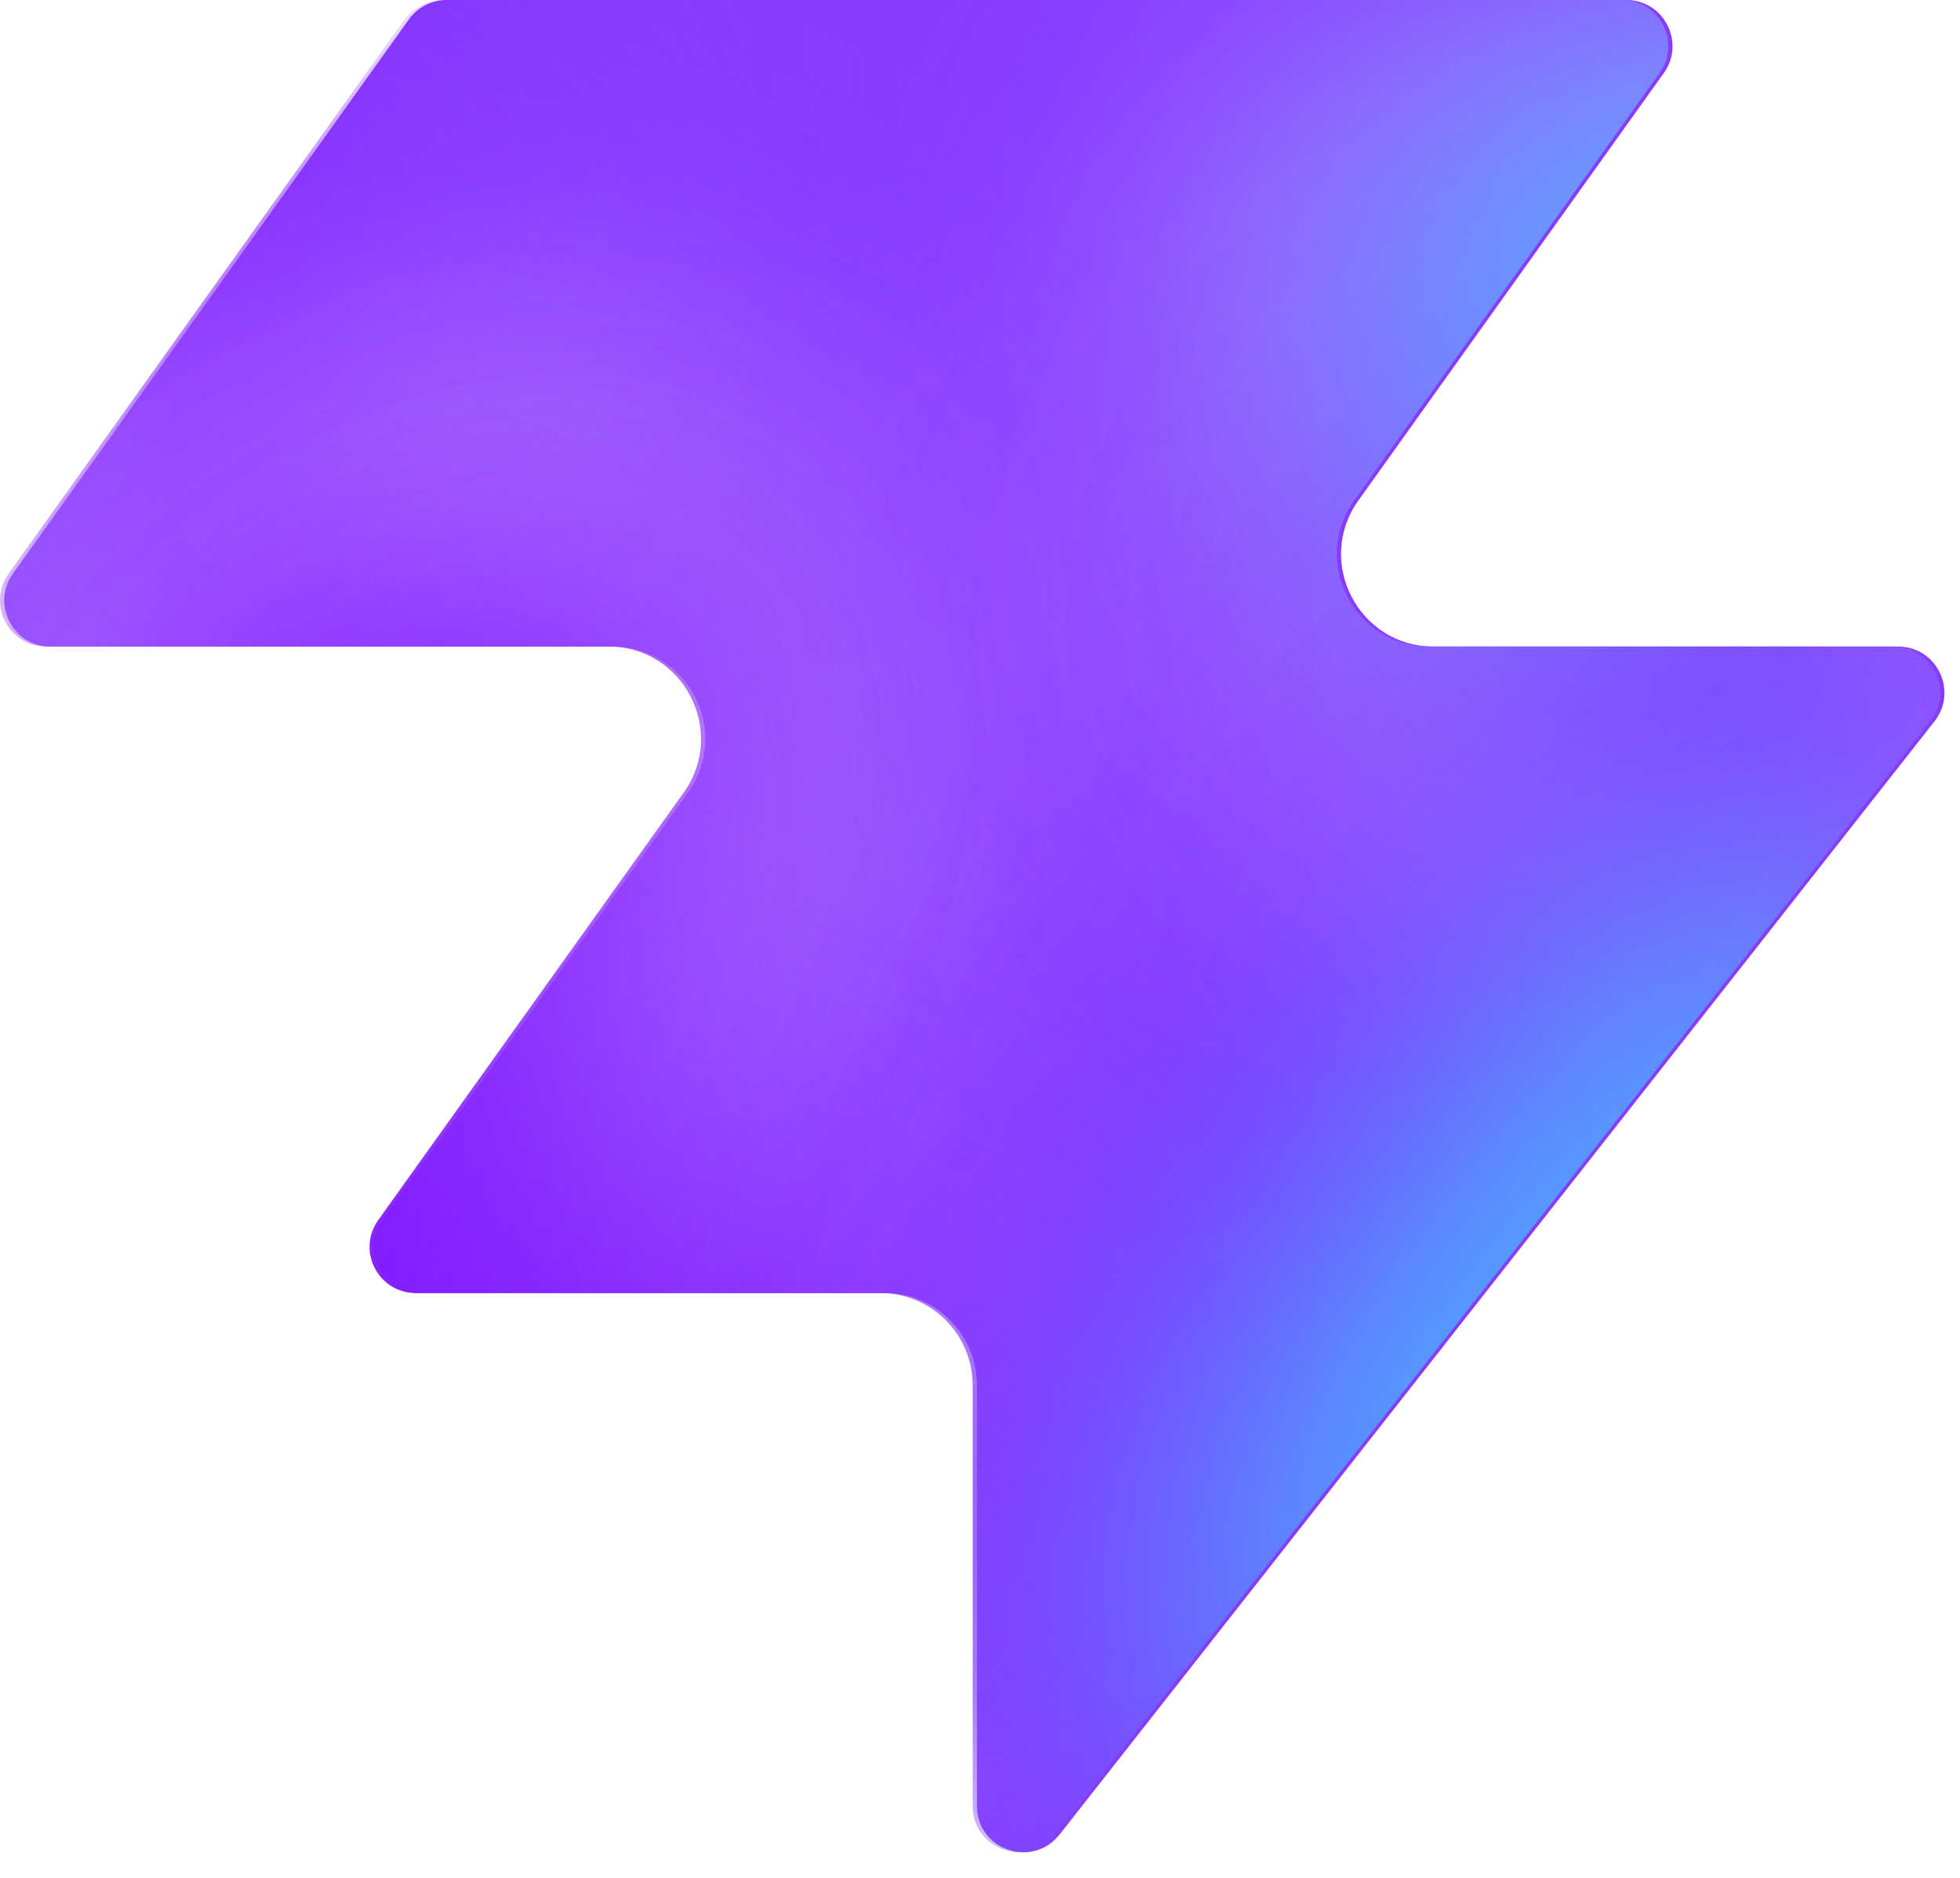
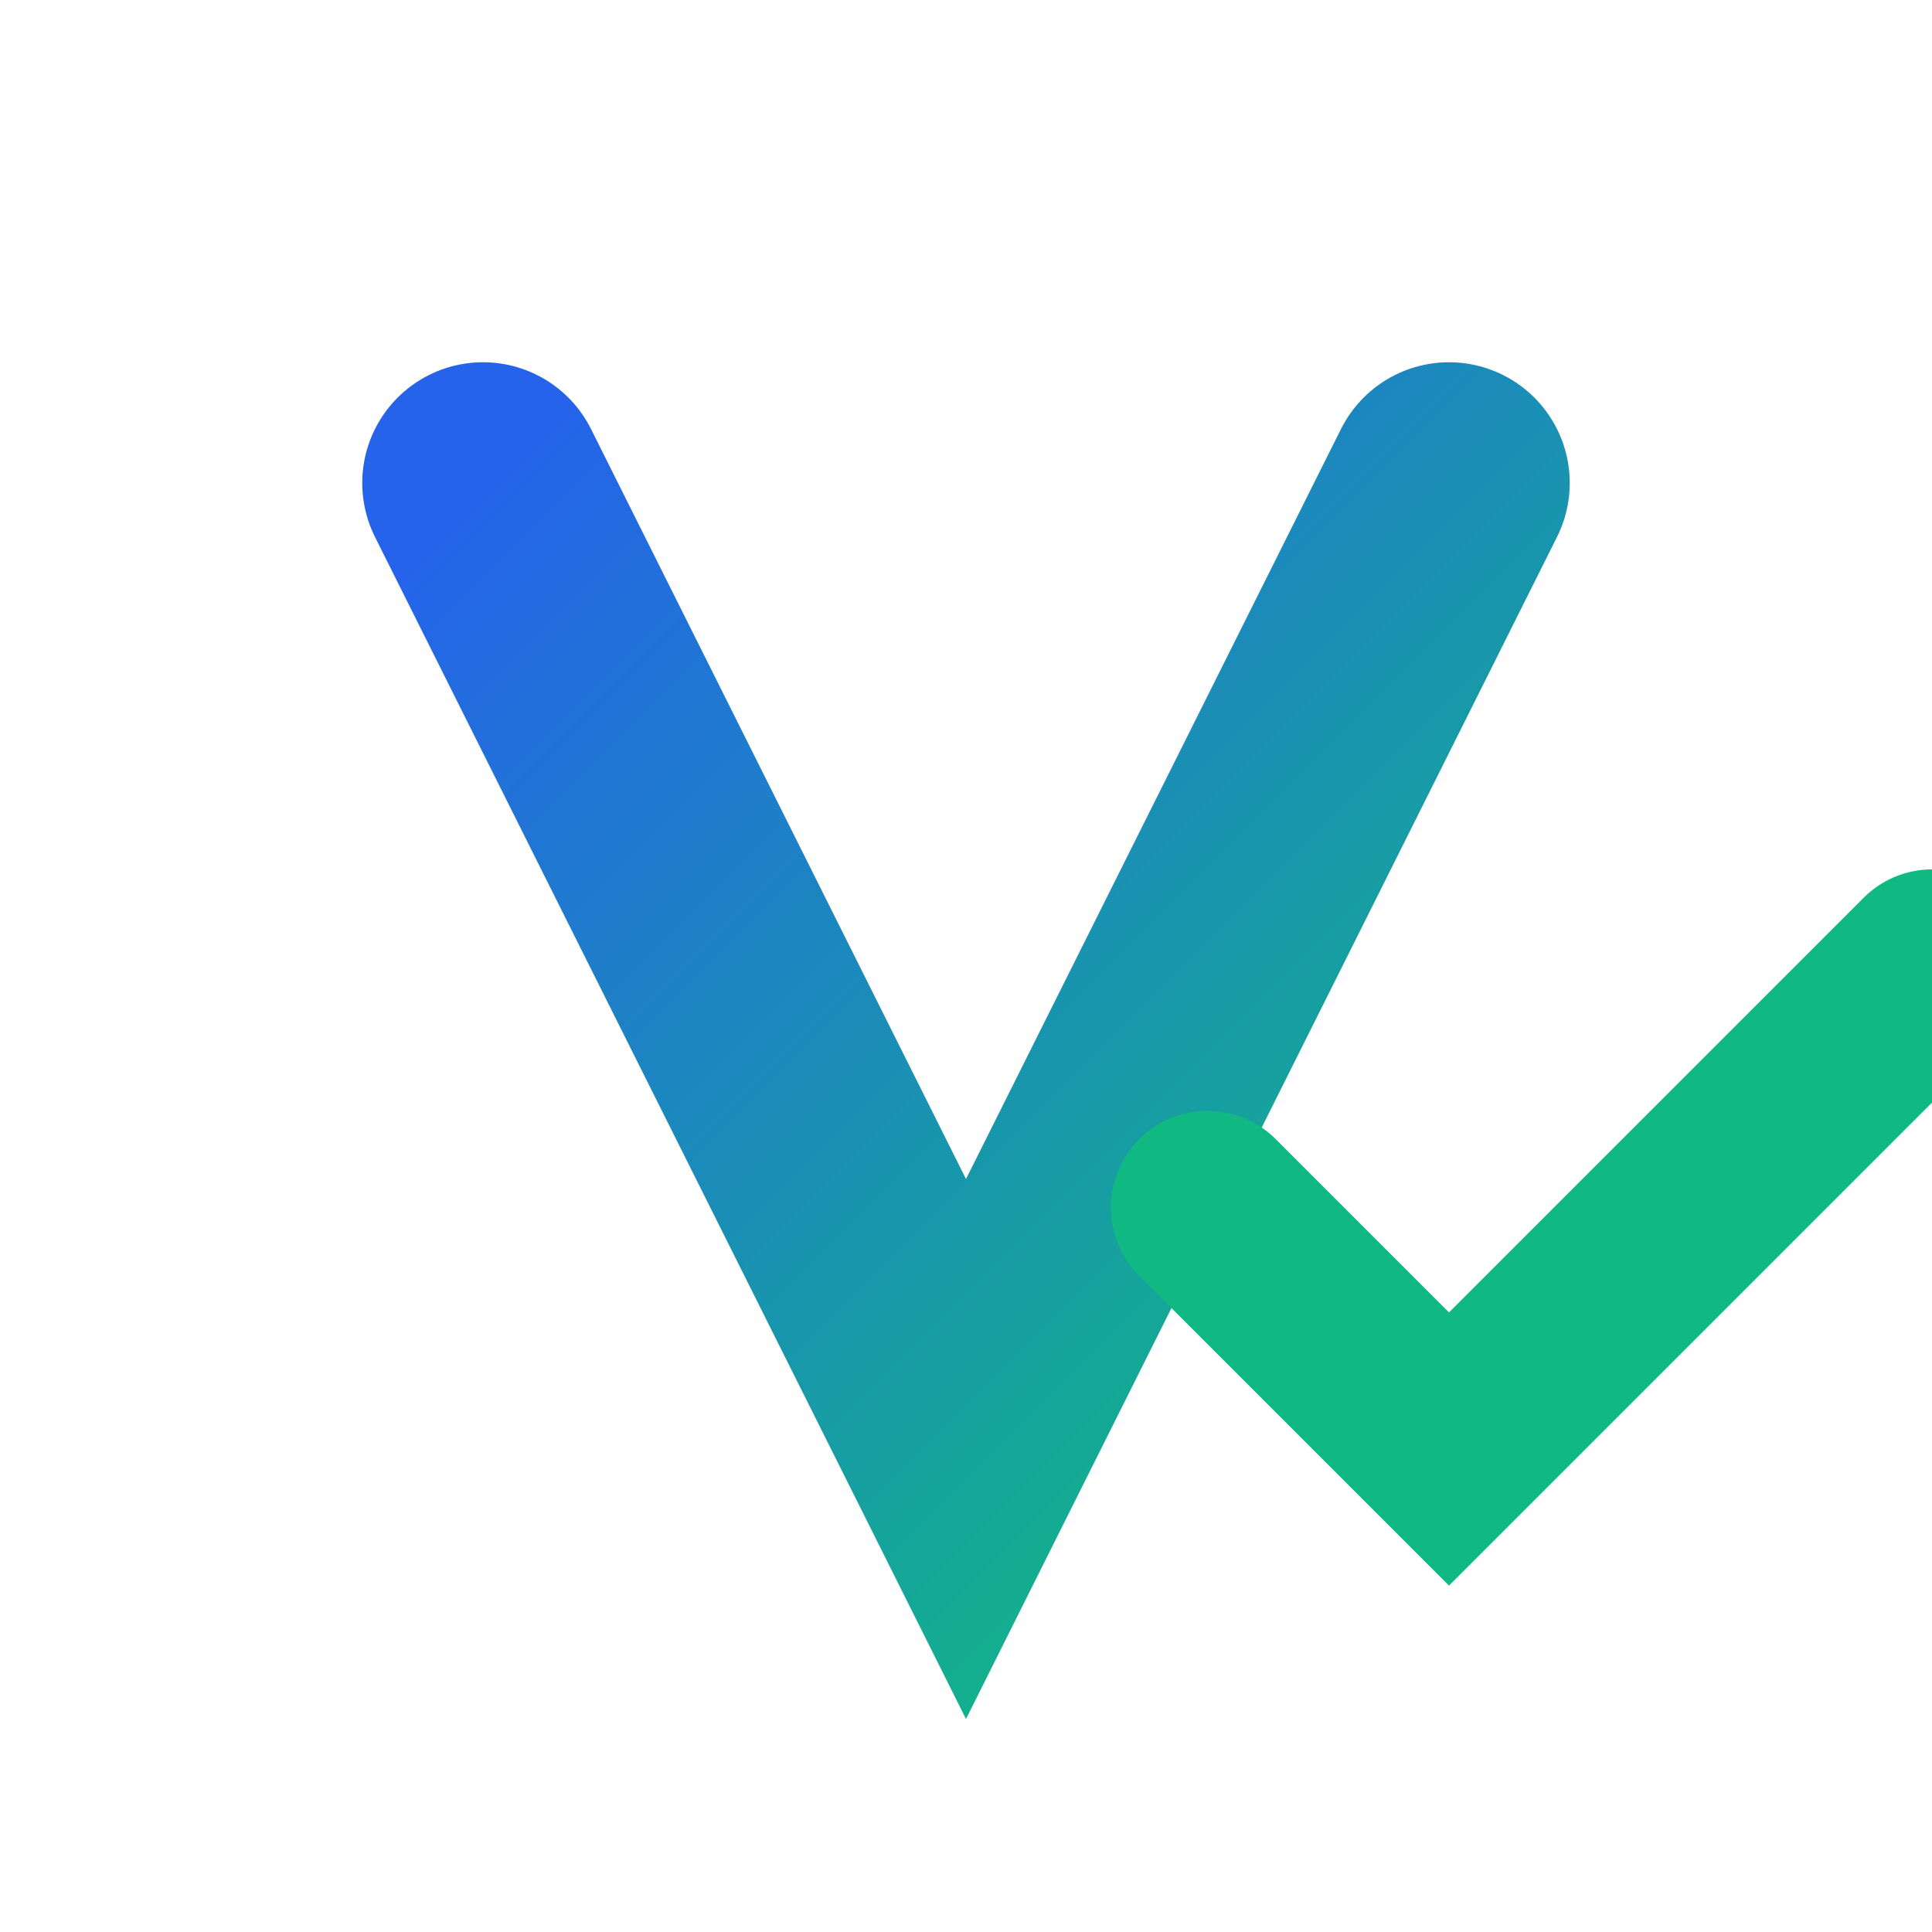
- <svg xmlns="http://www.w3.org/2000/svg" width="48" height="46" fill="none" viewBox="0 0 48 46">
-   <path fill="#863bff" d="M25.946 44.938c-.664.845-2.021.375-2.021-.698V33.937a2.26 2.26 0 0 0-2.262-2.262H10.287c-.92 0-1.456-1.04-.92-1.788l7.48-10.471c1.07-1.497 0-3.578-1.842-3.578H1.237c-.92 0-1.456-1.04-.92-1.788L10.013.474c.214-.297.556-.474.92-.474h28.894c.92 0 1.456 1.04.92 1.788l-7.48 10.471c-1.07 1.498 0 3.579 1.842 3.579h11.377c.943 0 1.473 1.088.89 1.83L25.947 44.94z" style="fill:#863bff;fill:color(display-p3 .525 .23 1);fill-opacity:1" />
-   <mask id="a" width="48" height="46" x="0" y="0" maskUnits="userSpaceOnUse" style="mask-type:alpha">
-     <path fill="#000" d="M25.842 44.938c-.664.844-2.021.375-2.021-.698V33.937a2.26 2.26 0 0 0-2.262-2.262H10.183c-.92 0-1.456-1.04-.92-1.788l7.48-10.471c1.07-1.498 0-3.579-1.842-3.579H1.133c-.92 0-1.456-1.04-.92-1.787L9.91.473c.214-.297.556-.474.92-.474h28.894c.92 0 1.456 1.04.92 1.788l-7.48 10.471c-1.07 1.498 0 3.578 1.842 3.578h11.377c.943 0 1.473 1.088.89 1.832L25.843 44.94z" style="fill:#000;fill-opacity:1" />
-   </mask>
-   <g mask="url(#a)">
-     <g filter="url(#b)">
-       <ellipse cx="5.508" cy="14.704" fill="#ede6ff" rx="5.508" ry="14.704" style="fill:#ede6ff;fill:color(display-p3 .927 .903 1);fill-opacity:1" transform="matrix(.00324 1 1 -.00324 -4.47 31.516)" />
-     </g>
-     <g filter="url(#c)">
-       <ellipse cx="10.399" cy="29.851" fill="#ede6ff" rx="10.399" ry="29.851" style="fill:#ede6ff;fill:color(display-p3 .927 .903 1);fill-opacity:1" transform="matrix(.00324 1 1 -.00324 -39.328 7.883)" />
-     </g>
-     <g filter="url(#d)">
-       <ellipse cx="5.508" cy="30.487" fill="#7e14ff" rx="5.508" ry="30.487" style="fill:#7e14ff;fill:color(display-p3 .492 .077 1);fill-opacity:1" transform="rotate(89.814 -25.913 -14.639)scale(1 -1)" />
-     </g>
-     <g filter="url(#e)">
-       <ellipse cx="5.508" cy="30.599" fill="#7e14ff" rx="5.508" ry="30.599" style="fill:#7e14ff;fill:color(display-p3 .492 .077 1);fill-opacity:1" transform="rotate(89.814 -32.644 -3.334)scale(1 -1)" />
-     </g>
-     <g filter="url(#f)">
-       <ellipse cx="5.508" cy="30.599" fill="#7e14ff" rx="5.508" ry="30.599" style="fill:#7e14ff;fill:color(display-p3 .492 .077 1);fill-opacity:1" transform="matrix(.00324 1 1 -.00324 -34.34 30.47)" />
-     </g>
-     <g filter="url(#g)">
-       <ellipse cx="14.072" cy="22.078" fill="#ede6ff" rx="14.072" ry="22.078" style="fill:#ede6ff;fill:color(display-p3 .927 .903 1);fill-opacity:1" transform="rotate(93.35 24.506 48.493)scale(-1 1)" />
-     </g>
-     <g filter="url(#h)">
-       <ellipse cx="3.47" cy="21.501" fill="#7e14ff" rx="3.47" ry="21.501" style="fill:#7e14ff;fill:color(display-p3 .492 .077 1);fill-opacity:1" transform="rotate(89.009 28.708 47.59)scale(-1 1)" />
-     </g>
-     <g filter="url(#i)">
-       <ellipse cx="3.47" cy="21.501" fill="#7e14ff" rx="3.47" ry="21.501" style="fill:#7e14ff;fill:color(display-p3 .492 .077 1);fill-opacity:1" transform="rotate(89.009 28.708 47.59)scale(-1 1)" />
-     </g>
-     <g filter="url(#j)">
-       <ellipse cx=".387" cy="8.972" fill="#7e14ff" rx="4.407" ry="29.108" style="fill:#7e14ff;fill:color(display-p3 .492 .077 1);fill-opacity:1" transform="rotate(39.51 .387 8.972)" />
-     </g>
-     <g filter="url(#k)">
-       <ellipse cx="47.523" cy="-6.092" fill="#7e14ff" rx="4.407" ry="29.108" style="fill:#7e14ff;fill:color(display-p3 .492 .077 1);fill-opacity:1" transform="rotate(37.892 47.523 -6.092)" />
-     </g>
-     <g filter="url(#l)">
-       <ellipse cx="41.412" cy="6.333" fill="#47bfff" rx="5.971" ry="9.665" style="fill:#47bfff;fill:color(display-p3 .28 .748 1);fill-opacity:1" transform="rotate(37.892 41.412 6.333)" />
-     </g>
-     <g filter="url(#m)">
-       <ellipse cx="-1.879" cy="38.332" fill="#7e14ff" rx="4.407" ry="29.108" style="fill:#7e14ff;fill:color(display-p3 .492 .077 1);fill-opacity:1" transform="rotate(37.892 -1.88 38.332)" />
-     </g>
-     <g filter="url(#n)">
-       <ellipse cx="-1.879" cy="38.332" fill="#7e14ff" rx="4.407" ry="29.108" style="fill:#7e14ff;fill:color(display-p3 .492 .077 1);fill-opacity:1" transform="rotate(37.892 -1.88 38.332)" />
-     </g>
-     <g filter="url(#o)">
-       <ellipse cx="35.651" cy="29.907" fill="#7e14ff" rx="4.407" ry="29.108" style="fill:#7e14ff;fill:color(display-p3 .492 .077 1);fill-opacity:1" transform="rotate(37.892 35.651 29.907)" />
-     </g>
-     <g filter="url(#p)">
-       <ellipse cx="38.418" cy="32.4" fill="#47bfff" rx="5.971" ry="15.297" style="fill:#47bfff;fill:color(display-p3 .28 .748 1);fill-opacity:1" transform="rotate(37.892 38.418 32.4)" />
-     </g>
-   </g>
+ <svg xmlns="http://www.w3.org/2000/svg" viewBox="0 0 40 40">
  <defs>
-     <filter id="b" width="60.045" height="41.654" x="-19.77" y="16.149" color-interpolation-filters="sRGB" filterUnits="userSpaceOnUse">
-       <feFlood flood-opacity="0" result="BackgroundImageFix" />
-       <feBlend in="SourceGraphic" in2="BackgroundImageFix" result="shape" />
-       <feGaussianBlur result="effect1_foregroundBlur_2002_17158" stdDeviation="7.659" />
-     </filter>
-     <filter id="c" width="90.34" height="51.437" x="-54.613" y="-7.533" color-interpolation-filters="sRGB" filterUnits="userSpaceOnUse">
-       <feFlood flood-opacity="0" result="BackgroundImageFix" />
-       <feBlend in="SourceGraphic" in2="BackgroundImageFix" result="shape" />
-       <feGaussianBlur result="effect1_foregroundBlur_2002_17158" stdDeviation="7.659" />
-     </filter>
-     <filter id="d" width="79.355" height="29.4" x="-49.64" y="2.03" color-interpolation-filters="sRGB" filterUnits="userSpaceOnUse">
-       <feFlood flood-opacity="0" result="BackgroundImageFix" />
-       <feBlend in="SourceGraphic" in2="BackgroundImageFix" result="shape" />
-       <feGaussianBlur result="effect1_foregroundBlur_2002_17158" stdDeviation="4.596" />
-     </filter>
-     <filter id="e" width="79.579" height="29.4" x="-45.045" y="20.029" color-interpolation-filters="sRGB" filterUnits="userSpaceOnUse">
-       <feFlood flood-opacity="0" result="BackgroundImageFix" />
-       <feBlend in="SourceGraphic" in2="BackgroundImageFix" result="shape" />
-       <feGaussianBlur result="effect1_foregroundBlur_2002_17158" stdDeviation="4.596" />
-     </filter>
-     <filter id="f" width="79.579" height="29.4" x="-43.513" y="21.178" color-interpolation-filters="sRGB" filterUnits="userSpaceOnUse">
-       <feFlood flood-opacity="0" result="BackgroundImageFix" />
-       <feBlend in="SourceGraphic" in2="BackgroundImageFix" result="shape" />
-       <feGaussianBlur result="effect1_foregroundBlur_2002_17158" stdDeviation="4.596" />
-     </filter>
-     <filter id="g" width="74.749" height="58.852" x="15.756" y="-17.901" color-interpolation-filters="sRGB" filterUnits="userSpaceOnUse">
-       <feFlood flood-opacity="0" result="BackgroundImageFix" />
-       <feBlend in="SourceGraphic" in2="BackgroundImageFix" result="shape" />
-       <feGaussianBlur result="effect1_foregroundBlur_2002_17158" stdDeviation="7.659" />
-     </filter>
-     <filter id="h" width="61.377" height="25.362" x="23.548" y="2.284" color-interpolation-filters="sRGB" filterUnits="userSpaceOnUse">
-       <feFlood flood-opacity="0" result="BackgroundImageFix" />
-       <feBlend in="SourceGraphic" in2="BackgroundImageFix" result="shape" />
-       <feGaussianBlur result="effect1_foregroundBlur_2002_17158" stdDeviation="4.596" />
-     </filter>
-     <filter id="i" width="61.377" height="25.362" x="23.548" y="2.284" color-interpolation-filters="sRGB" filterUnits="userSpaceOnUse">
-       <feFlood flood-opacity="0" result="BackgroundImageFix" />
-       <feBlend in="SourceGraphic" in2="BackgroundImageFix" result="shape" />
-       <feGaussianBlur result="effect1_foregroundBlur_2002_17158" stdDeviation="4.596" />
-     </filter>
-     <filter id="j" width="56.045" height="63.649" x="-27.636" y="-22.853" color-interpolation-filters="sRGB" filterUnits="userSpaceOnUse">
-       <feFlood flood-opacity="0" result="BackgroundImageFix" />
-       <feBlend in="SourceGraphic" in2="BackgroundImageFix" result="shape" />
-       <feGaussianBlur result="effect1_foregroundBlur_2002_17158" stdDeviation="4.596" />
-     </filter>
-     <filter id="k" width="54.814" height="64.646" x="20.116" y="-38.415" color-interpolation-filters="sRGB" filterUnits="userSpaceOnUse">
-       <feFlood flood-opacity="0" result="BackgroundImageFix" />
-       <feBlend in="SourceGraphic" in2="BackgroundImageFix" result="shape" />
-       <feGaussianBlur result="effect1_foregroundBlur_2002_17158" stdDeviation="4.596" />
-     </filter>
-     <filter id="l" width="33.541" height="35.313" x="24.641" y="-11.323" color-interpolation-filters="sRGB" filterUnits="userSpaceOnUse">
-       <feFlood flood-opacity="0" result="BackgroundImageFix" />
-       <feBlend in="SourceGraphic" in2="BackgroundImageFix" result="shape" />
-       <feGaussianBlur result="effect1_foregroundBlur_2002_17158" stdDeviation="4.596" />
-     </filter>
-     <filter id="m" width="54.814" height="64.646" x="-29.286" y="6.009" color-interpolation-filters="sRGB" filterUnits="userSpaceOnUse">
-       <feFlood flood-opacity="0" result="BackgroundImageFix" />
-       <feBlend in="SourceGraphic" in2="BackgroundImageFix" result="shape" />
-       <feGaussianBlur result="effect1_foregroundBlur_2002_17158" stdDeviation="4.596" />
-     </filter>
-     <filter id="n" width="54.814" height="64.646" x="-29.286" y="6.009" color-interpolation-filters="sRGB" filterUnits="userSpaceOnUse">
-       <feFlood flood-opacity="0" result="BackgroundImageFix" />
-       <feBlend in="SourceGraphic" in2="BackgroundImageFix" result="shape" />
-       <feGaussianBlur result="effect1_foregroundBlur_2002_17158" stdDeviation="4.596" />
-     </filter>
-     <filter id="o" width="54.814" height="64.646" x="8.244" y="-2.416" color-interpolation-filters="sRGB" filterUnits="userSpaceOnUse">
-       <feFlood flood-opacity="0" result="BackgroundImageFix" />
-       <feBlend in="SourceGraphic" in2="BackgroundImageFix" result="shape" />
-       <feGaussianBlur result="effect1_foregroundBlur_2002_17158" stdDeviation="4.596" />
-     </filter>
-     <filter id="p" width="39.409" height="43.623" x="18.713" y="10.588" color-interpolation-filters="sRGB" filterUnits="userSpaceOnUse">
-       <feFlood flood-opacity="0" result="BackgroundImageFix" />
-       <feBlend in="SourceGraphic" in2="BackgroundImageFix" result="shape" />
-       <feGaussianBlur result="effect1_foregroundBlur_2002_17158" stdDeviation="4.596" />
-     </filter>
+     <linearGradient id="logoGrad" x1="0%" y1="0%" x2="100%" y2="100%">
+       <stop offset="0%" stop-color="#2563EB" />
+       <stop offset="100%" stop-color="#10B981" />
+     </linearGradient>
  </defs>
+   <path d="M10 10 L20 30 L30 10" fill="none" stroke="url(#logoGrad)" stroke-width="5" stroke-linecap="round" />
+   <path d="M25 25 L30 30 L40 20" fill="none" stroke="#10B981" stroke-width="4" stroke-linecap="round" />
</svg>
